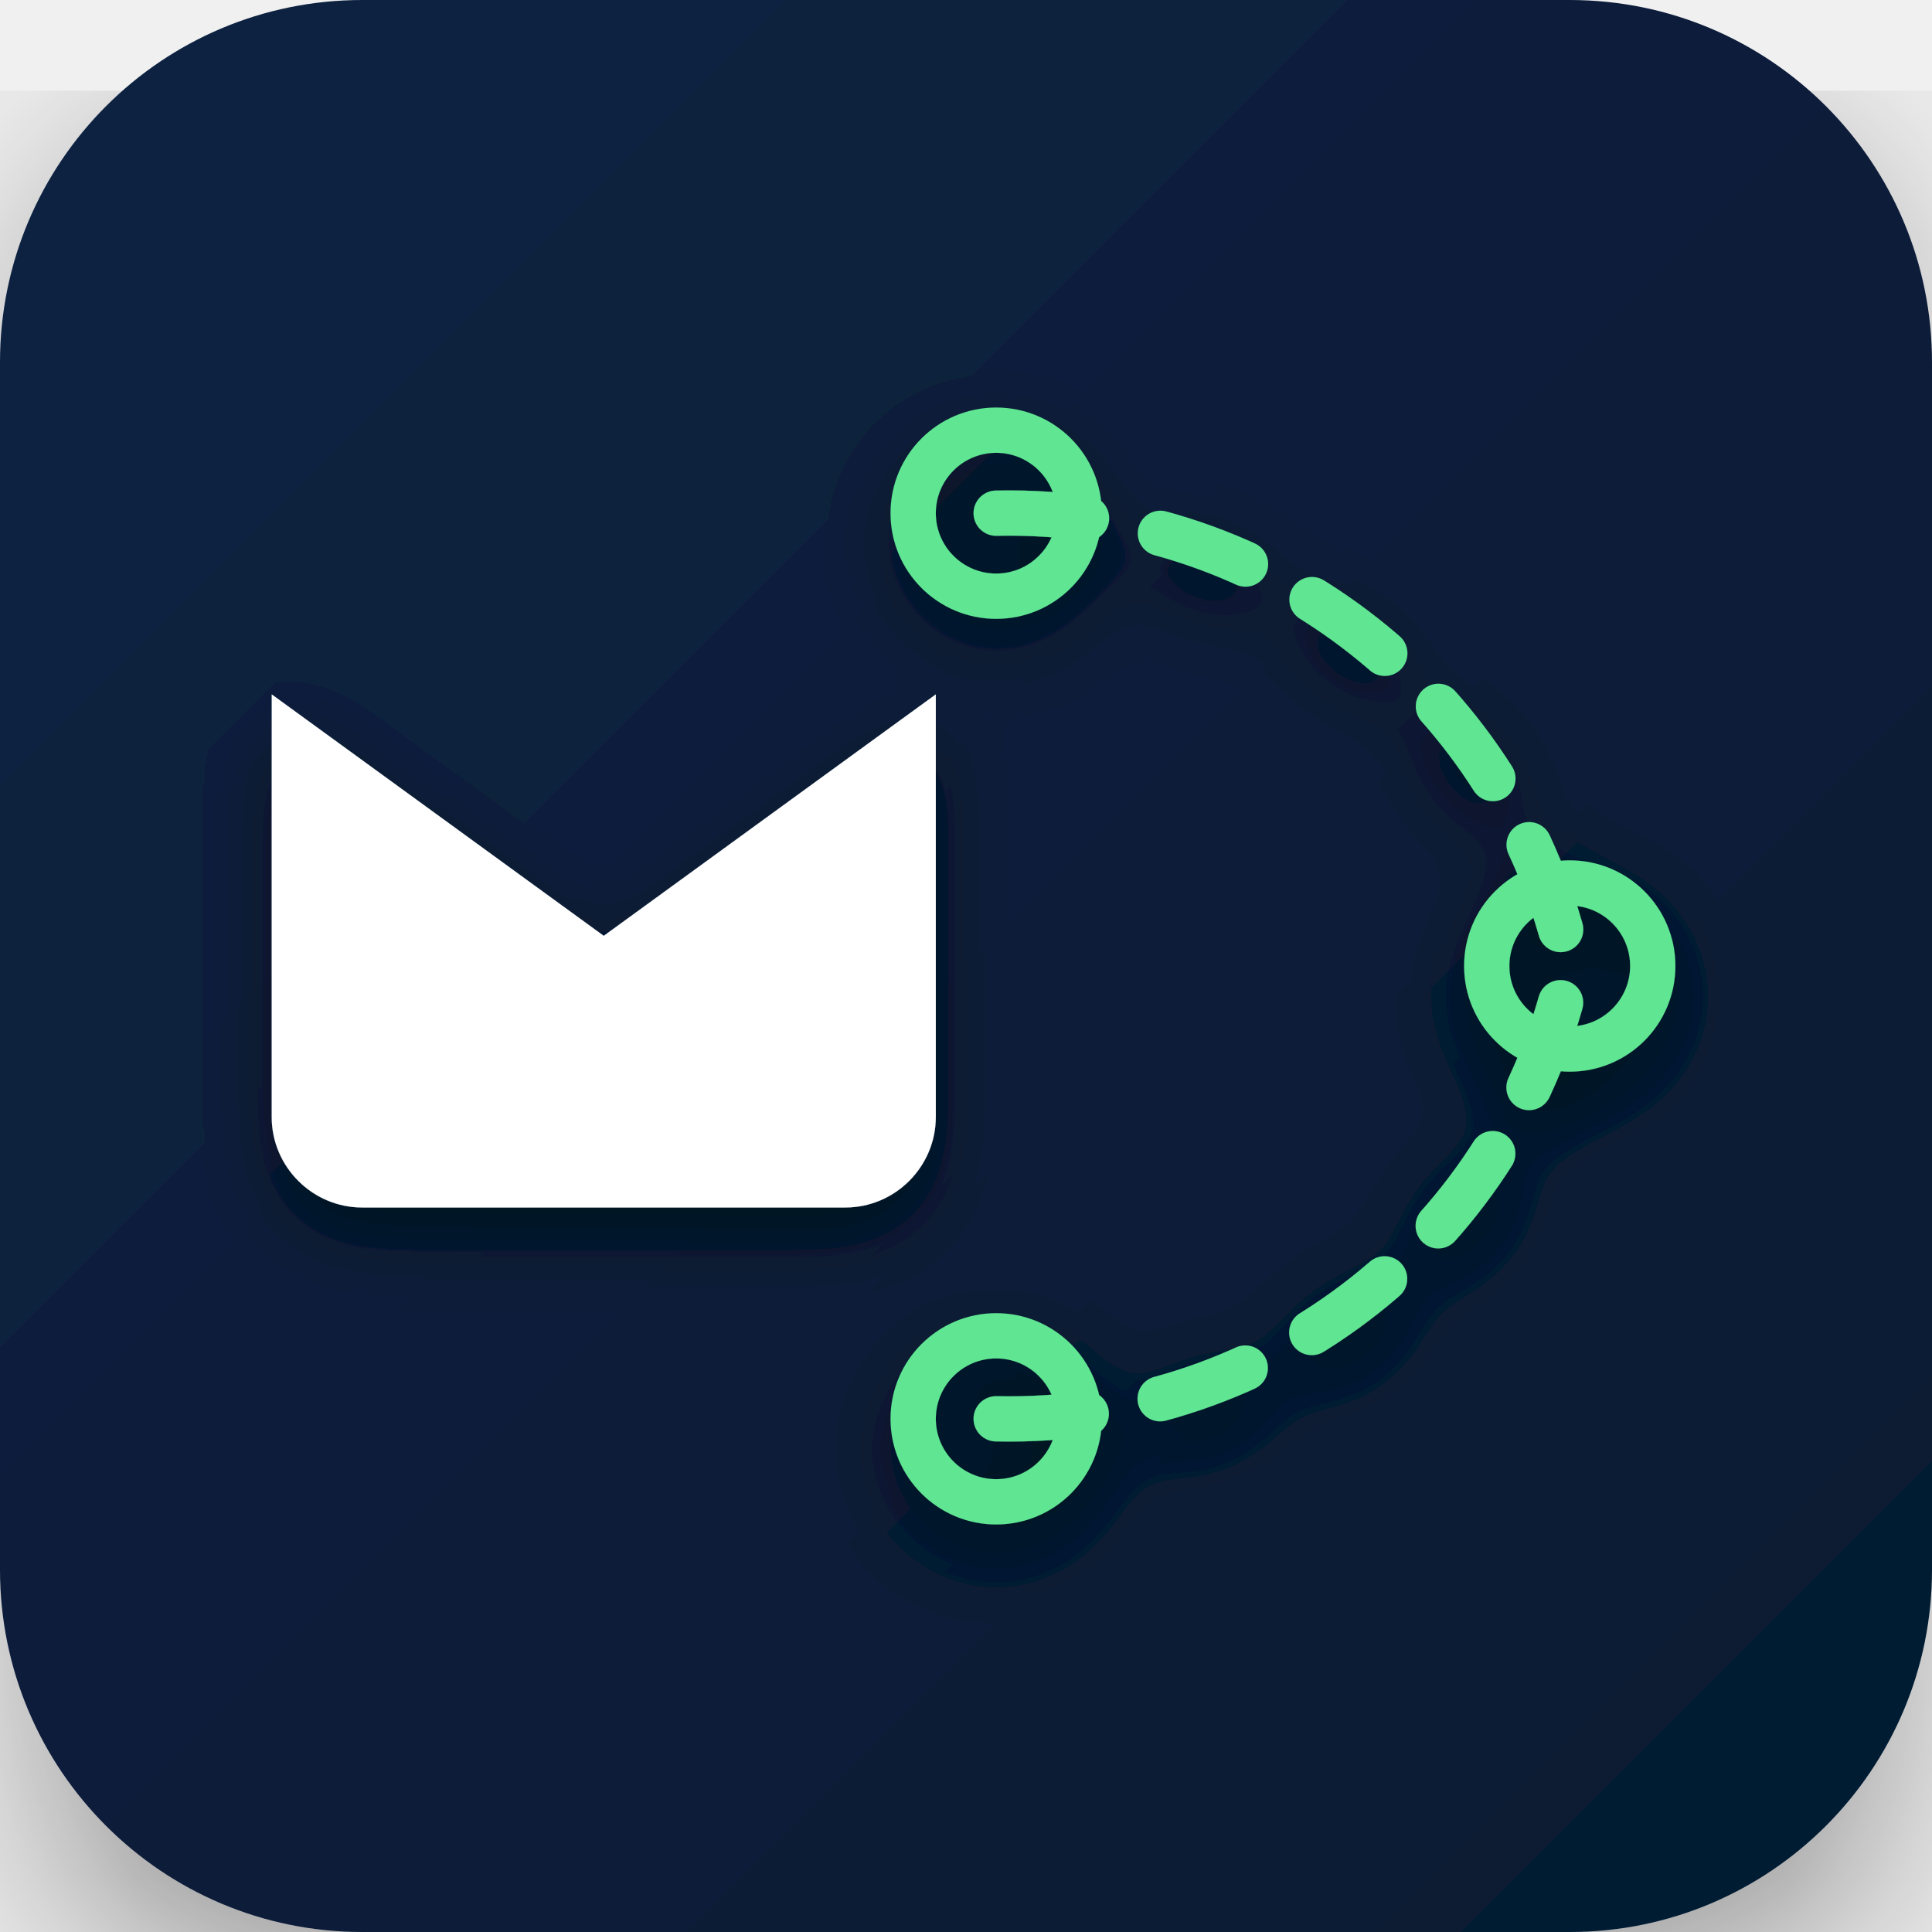
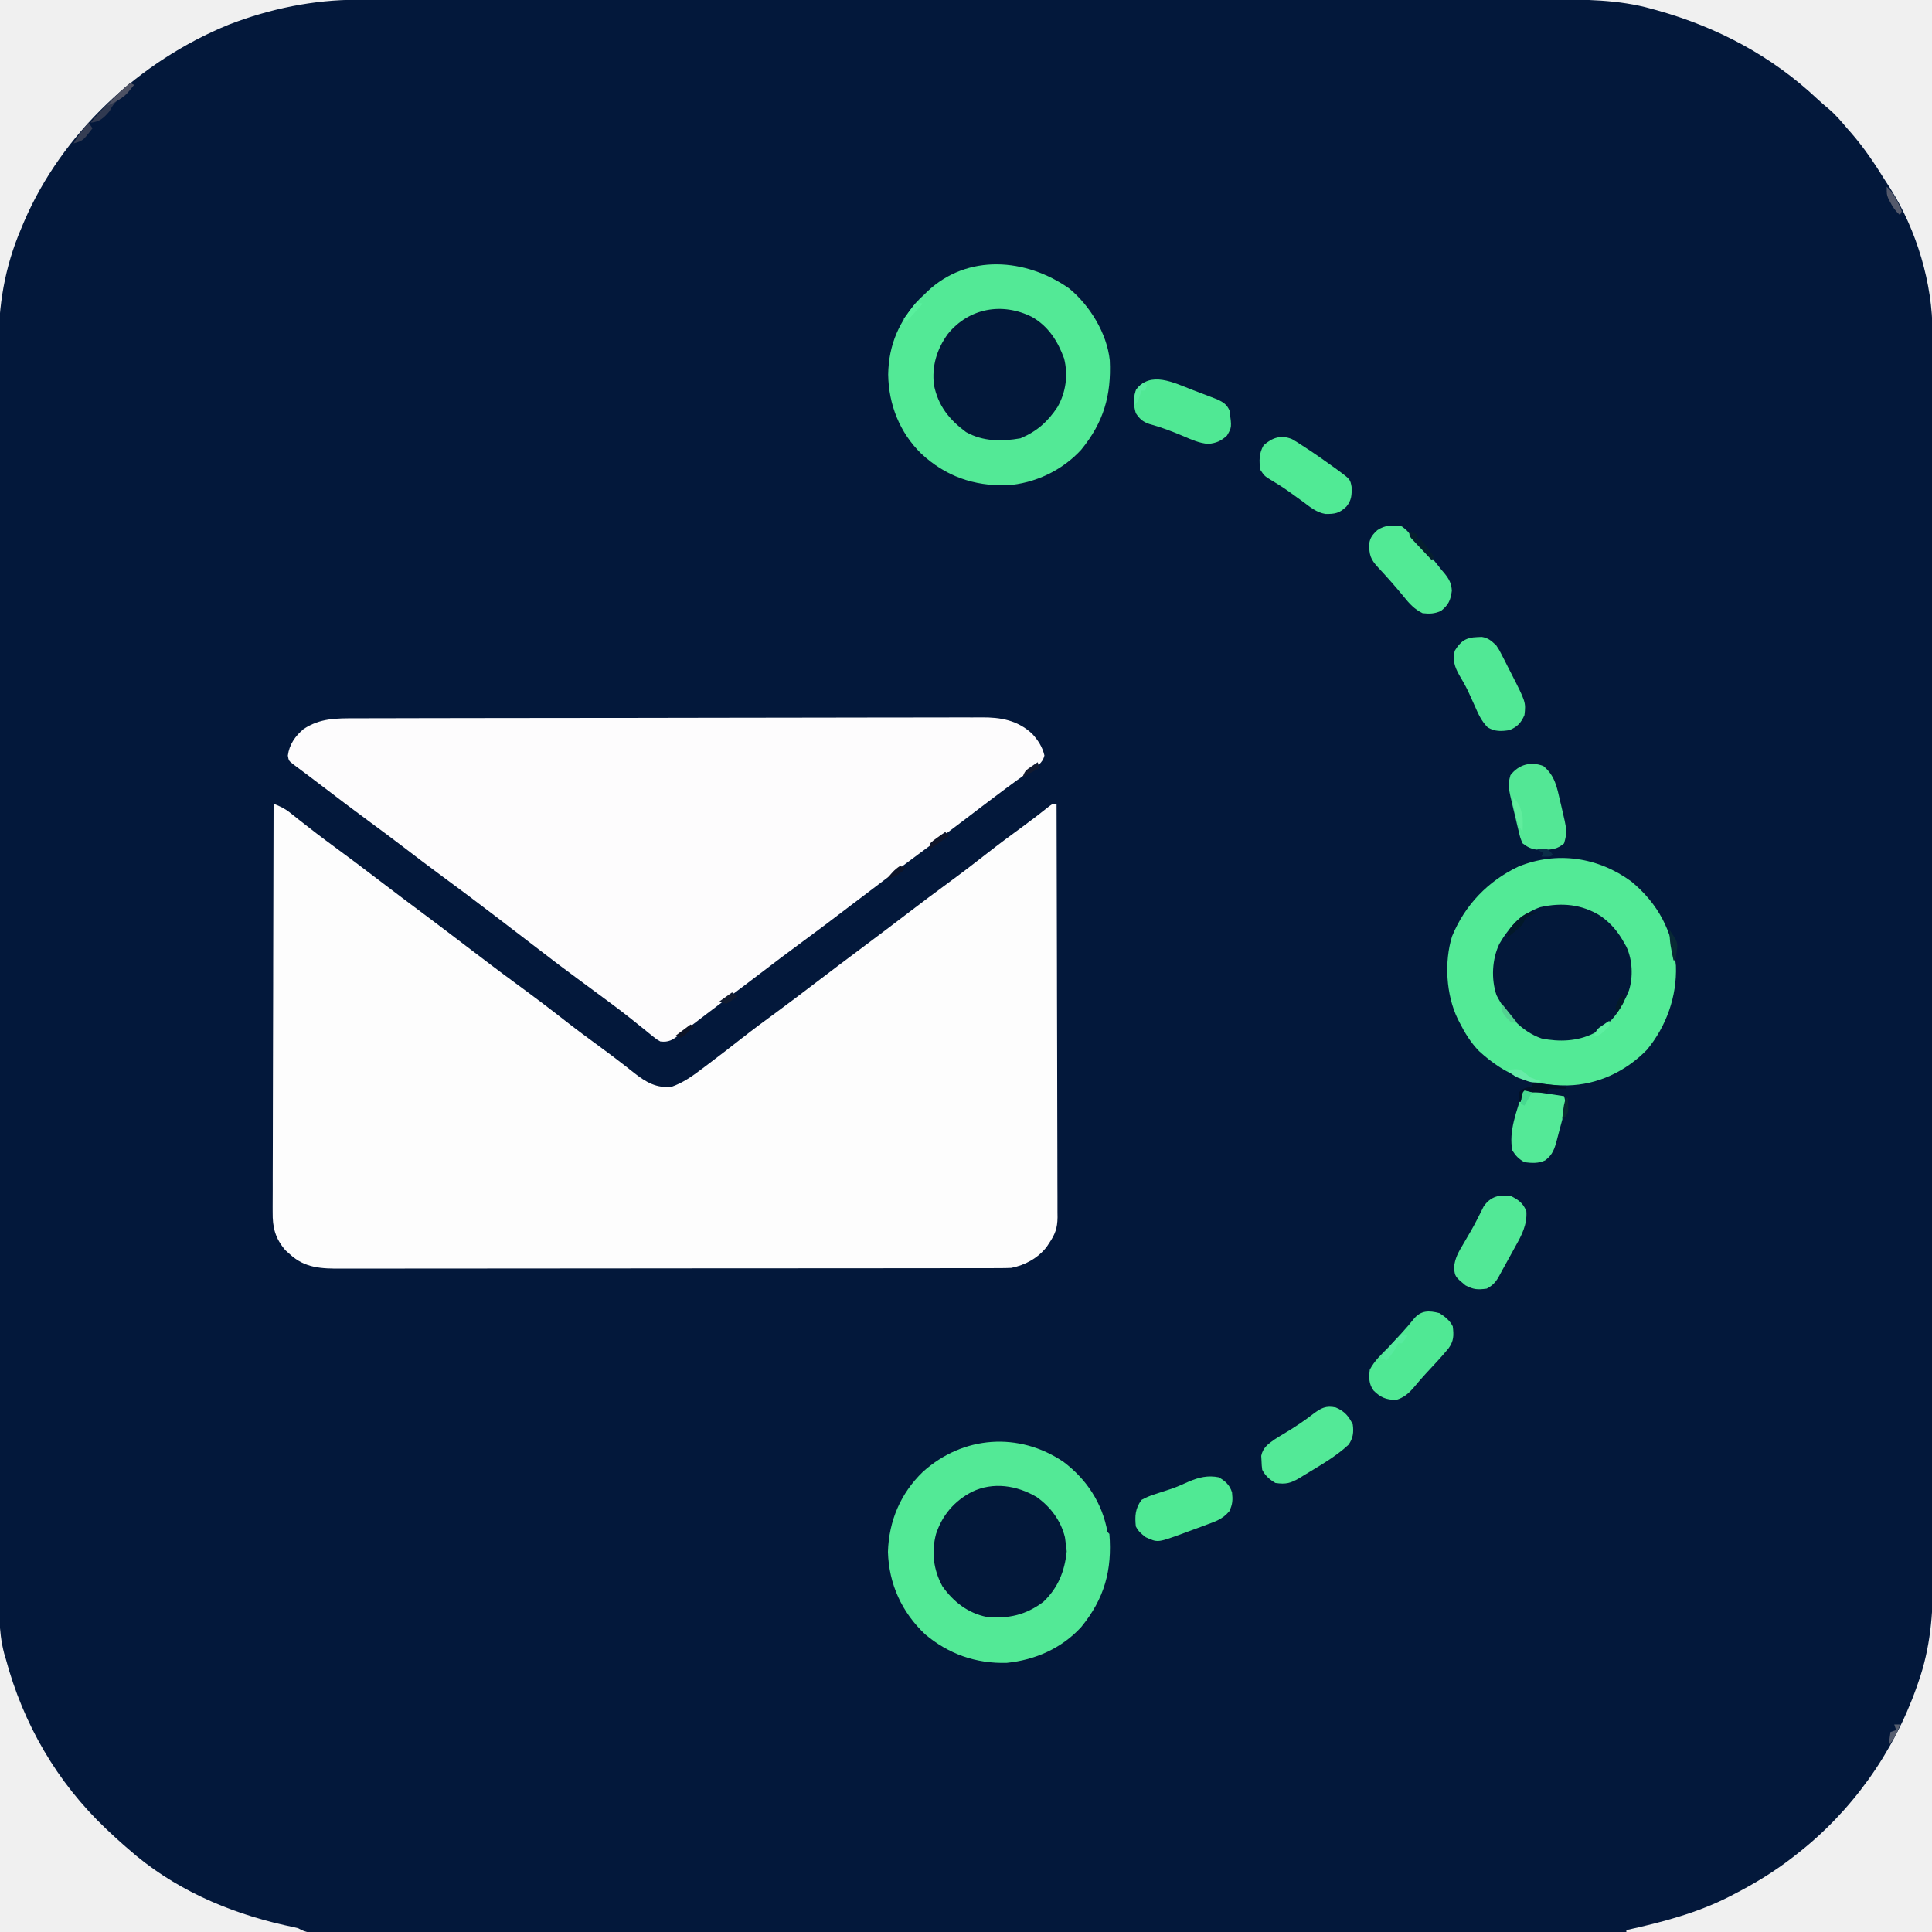
- <svg xmlns="http://www.w3.org/2000/svg" viewBox="0 0 128 128" role="img" aria-label="Auto Email">
-   <defs>
-     <linearGradient id="auto-email-bg" x1="0%" y1="0%" x2="100%" y2="100%">
-       <stop offset="0%" stop-color="#0a2342" />
-       <stop offset="100%" stop-color="#061931" />
-     </linearGradient>
-     <filter id="logo-shadow" x="-30%" y="-30%" width="160%" height="160%" color-interpolation-filters="sRGB">
-       <feDropShadow dx="0" dy="2" stdDeviation="3" flood-color="#000000" flood-opacity="0.35" />
-       <feDropShadow dx="0" dy="6" stdDeviation="10" flood-color="#000000" flood-opacity="0.45" />
-     </filter>
-     <filter id="glyph-shadow" x="-40%" y="-40%" width="180%" height="180%" color-interpolation-filters="sRGB">
-       <feDropShadow dx="0" dy="2" stdDeviation="2.5" flood-color="#000000" flood-opacity="0.5" />
-     </filter>
-   </defs>
-   <g filter="url(#logo-shadow)">
-     <rect width="128" height="128" rx="24" fill="url(#auto-email-bg)" />
-     <g filter="url(#glyph-shadow)">
-       <path fill="#ffffff" d="M 18 46 L 40 62 L 62 46 L 62 74 C 62 77.3 59.3 80 56 80 L 24 80 C 20.7 80 18 77.3 18 74 Z" />
-       <path d="M 66 34 A 38 38 0 0 1 104 64 A 38 38 0 0 1 66 94" fill="none" stroke="#61e692" stroke-width="3" stroke-dasharray="6 5" stroke-linecap="round" />
-       <circle cx="66" cy="34" r="5.5" fill="none" stroke="#61e692" stroke-width="3" />
-       <circle cx="104" cy="64" r="5.5" fill="none" stroke="#61e692" stroke-width="3" />
-       <circle cx="66" cy="94" r="5.5" fill="none" stroke="#61e692" stroke-width="3" />
-     </g>
-   </g>
+ <svg xmlns="http://www.w3.org/2000/svg" version="1.1" width="1024" height="1024">
+   <path d="M0 0 C1.132 -0.002 2.264 -0.004 3.43 -0.005 C7.221 -0.01 11.012 -0.008 14.802 -0.005 C17.549 -0.006 20.295 -0.009 23.041 -0.012 C29.011 -0.017 34.981 -0.019 40.952 -0.017 C49.83 -0.016 58.708 -0.02 67.586 -0.025 C84.368 -0.035 101.15 -0.038 117.931 -0.038 C130.894 -0.039 143.857 -0.041 156.82 -0.044 C160.553 -0.045 164.286 -0.046 168.019 -0.047 C168.947 -0.047 169.875 -0.047 170.831 -0.047 C196.934 -0.054 223.038 -0.058 249.141 -0.057 C250.125 -0.057 251.109 -0.057 252.123 -0.057 C257.11 -0.057 262.097 -0.057 267.085 -0.057 C268.57 -0.057 268.57 -0.057 270.086 -0.057 C272.089 -0.057 274.092 -0.057 276.095 -0.057 C307.246 -0.056 338.397 -0.063 369.549 -0.077 C404.559 -0.093 439.569 -0.101 474.58 -0.1 C478.316 -0.1 482.051 -0.1 485.787 -0.1 C486.707 -0.1 487.627 -0.1 488.574 -0.1 C503.356 -0.1 518.138 -0.106 532.92 -0.115 C547.787 -0.123 562.653 -0.124 577.52 -0.118 C586.343 -0.114 595.166 -0.116 603.989 -0.126 C609.894 -0.132 615.8 -0.131 621.705 -0.123 C625.062 -0.119 628.419 -0.12 631.776 -0.127 C649.979 -0.162 668.186 -0.166 685.843 4.816 C686.8 5.078 687.757 5.34 688.743 5.61 C720.601 14.525 749.432 29.765 773.617 52.551 C775.567 54.353 777.504 56.057 779.554 57.734 C783.298 60.878 786.264 64.401 789.406 68.129 C790.159 68.982 790.911 69.835 791.687 70.715 C798.332 78.39 803.861 86.568 809.2 95.195 C810.209 96.814 811.253 98.412 812.304 100.004 C826.214 121.945 834.762 150.48 834.663 176.435 C834.667 177.619 834.67 178.804 834.674 180.024 C834.681 183.291 834.68 186.558 834.675 189.824 C834.672 193.387 834.68 196.949 834.687 200.511 C834.697 206.748 834.7 212.984 834.698 219.221 C834.695 228.495 834.703 237.769 834.714 247.044 C834.733 264.574 834.739 282.105 834.74 299.636 C834.741 313.177 834.745 326.718 834.751 340.259 C834.753 344.16 834.755 348.06 834.757 351.96 C834.757 352.93 834.758 353.9 834.758 354.899 C834.77 382.169 834.778 409.44 834.777 436.711 C834.777 437.738 834.777 438.766 834.777 439.825 C834.777 445.035 834.777 450.244 834.777 455.453 C834.777 457.005 834.777 457.005 834.777 458.588 C834.776 460.681 834.776 462.773 834.776 464.865 C834.775 497.406 834.79 529.947 834.817 562.488 C834.848 599.065 834.865 635.642 834.864 672.219 C834.863 676.122 834.863 680.025 834.863 683.927 C834.863 685.369 834.863 685.369 834.863 686.839 C834.863 702.281 834.876 717.723 834.893 733.165 C834.91 748.694 834.912 764.224 834.899 779.753 C834.891 788.969 834.895 798.186 834.915 807.402 C834.927 813.57 834.924 819.739 834.91 825.907 C834.902 829.414 834.9 832.92 834.917 836.427 C834.989 855.624 833.584 873.542 827.156 891.754 C826.858 892.616 826.56 893.479 826.252 894.368 C813.919 929.291 791.738 960.391 762.406 983.129 C761.858 983.558 761.311 983.987 760.747 984.429 C750.877 992.121 740.52 998.398 729.406 1004.129 C728.772 1004.458 728.138 1004.788 727.485 1005.128 C710.138 1014.042 691.364 1018.961 672.406 1023.129 C672.406 1023.459 672.406 1023.789 672.406 1024.129 C605.726 1024.163 539.047 1024.195 472.368 1024.213 C471.381 1024.214 470.395 1024.214 469.379 1024.214 C447.947 1024.22 426.515 1024.226 405.082 1024.231 C394.573 1024.233 384.063 1024.236 373.553 1024.238 C372.507 1024.239 371.462 1024.239 370.384 1024.239 C336.461 1024.248 302.537 1024.263 268.614 1024.281 C233.765 1024.3 198.915 1024.312 164.066 1024.316 C159.148 1024.317 154.231 1024.318 149.313 1024.318 C148.345 1024.319 147.377 1024.319 146.38 1024.319 C130.774 1024.321 115.169 1024.33 99.563 1024.342 C83.889 1024.354 68.215 1024.359 52.541 1024.356 C43.219 1024.354 33.897 1024.358 24.576 1024.37 C18.357 1024.378 12.138 1024.378 5.919 1024.372 C2.371 1024.369 -1.178 1024.369 -4.726 1024.378 C-8.541 1024.388 -12.355 1024.382 -16.17 1024.375 C-17.282 1024.38 -18.395 1024.385 -19.541 1024.391 C-20.554 1024.386 -21.566 1024.382 -22.609 1024.377 C-23.482 1024.377 -24.355 1024.378 -25.254 1024.378 C-27.806 1024.106 -29.359 1023.349 -31.594 1022.129 C-34.008 1021.545 -36.415 1021.013 -38.844 1020.504 C-69.13 1013.69 -98.246 1000.878 -121.594 980.129 C-122.371 979.46 -123.149 978.791 -123.95 978.101 C-126.547 975.826 -129.077 973.494 -131.594 971.129 C-132.151 970.606 -132.708 970.083 -133.282 969.544 C-159.406 944.803 -177.293 913.901 -186.594 879.129 C-186.982 877.846 -186.982 877.846 -187.377 876.537 C-190.622 864.2 -190.027 851.561 -189.998 838.899 C-189.993 835.293 -190.006 831.688 -190.016 828.083 C-190.031 821.774 -190.036 815.465 -190.033 809.156 C-190.028 799.773 -190.04 790.391 -190.056 781.008 C-190.085 763.272 -190.094 745.536 -190.095 727.8 C-190.097 714.098 -190.103 700.396 -190.112 686.694 C-190.115 682.746 -190.118 678.798 -190.12 674.85 C-190.121 673.869 -190.122 672.887 -190.122 671.876 C-190.141 644.274 -190.153 616.671 -190.151 589.069 C-190.151 587.509 -190.151 587.509 -190.151 585.917 C-190.151 580.646 -190.151 575.374 -190.15 570.102 C-190.15 569.055 -190.15 568.009 -190.15 566.93 C-190.15 564.813 -190.15 562.696 -190.15 560.579 C-190.148 527.654 -190.171 494.73 -190.212 461.806 C-190.258 424.789 -190.284 387.772 -190.281 350.755 C-190.281 346.803 -190.28 342.852 -190.28 338.901 C-190.28 337.928 -190.28 336.955 -190.28 335.953 C-190.28 320.332 -190.299 304.711 -190.325 289.089 C-190.351 273.374 -190.353 257.659 -190.334 241.944 C-190.323 232.621 -190.328 223.3 -190.358 213.977 C-190.376 207.733 -190.372 201.49 -190.35 195.245 C-190.339 191.699 -190.336 188.153 -190.361 184.606 C-190.486 162.163 -187.191 141.901 -178.344 121.191 C-177.872 120.064 -177.401 118.937 -176.915 117.776 C-156.683 70.564 -115.584 32.44 -68.28 13.165 C-46.442 4.741 -23.408 -0.046 0 0 Z " fill="#03183B" transform="translate(189.5942,-0.1286345)" />
+   <path d="M0 0 C3.328 1.286 5.97 2.529 8.758 4.766 C9.456 5.318 10.153 5.871 10.872 6.441 C11.616 7.038 12.359 7.635 13.125 8.25 C19.439 13.243 25.811 18.128 32.312 22.875 C40.065 28.546 47.724 34.33 55.354 40.164 C64.162 46.896 73.031 53.543 81.914 60.176 C88.471 65.08 94.989 70.034 101.5 75 C110.393 81.781 119.288 88.554 128.312 95.16 C137.054 101.564 145.7 108.059 154.227 114.747 C160.376 119.553 166.634 124.196 172.938 128.796 C176.911 131.701 180.849 134.638 184.73 137.664 C185.491 138.256 186.251 138.847 187.035 139.457 C188.464 140.573 189.888 141.696 191.307 142.826 C197.418 147.597 202.948 150.863 211 150 C217.042 147.847 221.721 144.539 226.812 140.688 C228.055 139.76 228.055 139.76 229.322 138.814 C235.691 134.042 241.971 129.158 248.234 124.248 C254.296 119.509 260.468 114.938 266.677 110.395 C273.638 105.292 280.506 100.071 287.363 94.83 C295.832 88.357 304.359 81.963 312.897 75.582 C321.069 69.473 329.206 63.321 337.312 57.125 C344.055 51.972 350.839 46.886 357.688 41.875 C364.629 36.795 371.444 31.575 378.211 26.265 C384.506 21.343 390.913 16.588 397.369 11.881 C402.054 8.46 406.636 4.945 411.15 1.301 C413 0 413 0 415 0 C415.091 28.672 415.162 57.344 415.204 86.016 C415.209 89.402 415.214 92.787 415.22 96.173 C415.221 96.847 415.222 97.521 415.223 98.216 C415.24 109.126 415.272 120.037 415.309 130.948 C415.346 142.145 415.368 153.343 415.376 164.54 C415.382 170.829 415.394 177.117 415.423 183.406 C415.45 189.324 415.458 195.243 415.452 201.162 C415.454 203.334 415.461 205.506 415.477 207.679 C415.497 210.646 415.492 213.611 415.481 216.578 C415.493 217.437 415.504 218.296 415.516 219.181 C415.459 224.945 414.234 228.217 411 233 C410.554 233.673 410.108 234.346 409.648 235.039 C404.932 240.913 398.387 244.519 391 246 C388.93 246.093 386.858 246.129 384.786 246.131 C383.501 246.135 382.217 246.139 380.894 246.143 C379.466 246.142 378.037 246.141 376.609 246.14 C375.094 246.143 373.579 246.146 372.064 246.149 C367.895 246.158 363.725 246.159 359.556 246.16 C355.061 246.162 350.567 246.169 346.073 246.176 C336.242 246.19 326.412 246.196 316.581 246.2 C310.443 246.203 304.306 246.207 298.168 246.212 C281.177 246.224 264.185 246.234 247.194 246.238 C246.106 246.238 245.019 246.238 243.898 246.238 C242.263 246.239 242.263 246.239 240.594 246.239 C238.385 246.239 236.175 246.24 233.966 246.24 C232.87 246.24 231.774 246.241 230.645 246.241 C212.888 246.245 195.131 246.262 177.373 246.286 C159.145 246.309 140.917 246.322 122.688 246.323 C112.453 246.324 102.217 246.33 91.981 246.348 C83.265 246.363 74.549 246.368 65.833 246.36 C61.386 246.356 56.94 246.357 52.493 246.371 C48.42 246.384 44.347 246.383 40.274 246.37 C38.803 246.369 37.332 246.372 35.861 246.38 C25.468 246.438 16.622 246.15 8.688 238.812 C7.487 237.739 7.487 237.739 6.262 236.645 C0.879 230.35 -0.592 224.617 -0.481 216.458 C-0.484 215.528 -0.488 214.599 -0.491 213.641 C-0.498 210.542 -0.476 207.444 -0.454 204.346 C-0.453 202.118 -0.454 199.89 -0.456 197.662 C-0.457 191.626 -0.434 185.589 -0.406 179.553 C-0.381 173.24 -0.378 166.927 -0.373 160.615 C-0.362 150.023 -0.337 139.431 -0.302 128.839 C-0.265 117.932 -0.237 107.025 -0.22 96.118 C-0.219 95.445 -0.218 94.772 -0.217 94.079 C-0.211 90.703 -0.206 87.326 -0.201 83.95 C-0.16 55.967 -0.089 27.983 0 0 Z " fill="#FDFDFD" transform="translate(145,426)" />
+   <path d="M0 0 C1.478 -0.005 2.957 -0.011 4.435 -0.018 C8.489 -0.034 12.543 -0.038 16.597 -0.039 C20.973 -0.043 25.349 -0.058 29.725 -0.071 C39.289 -0.099 48.853 -0.111 58.417 -0.119 C64.391 -0.125 70.366 -0.133 76.34 -0.143 C92.889 -0.167 109.438 -0.187 125.986 -0.194 C127.045 -0.195 128.104 -0.195 129.194 -0.196 C130.255 -0.196 131.317 -0.196 132.41 -0.197 C134.56 -0.198 136.71 -0.199 138.86 -0.2 C139.927 -0.2 140.993 -0.2 142.092 -0.201 C159.372 -0.209 176.651 -0.244 193.931 -0.29 C211.682 -0.338 229.432 -0.363 247.183 -0.365 C257.145 -0.367 267.107 -0.378 277.07 -0.415 C285.553 -0.445 294.036 -0.456 302.519 -0.439 C306.845 -0.431 311.17 -0.433 315.496 -0.461 C319.462 -0.487 323.427 -0.484 327.393 -0.46 C328.822 -0.456 330.251 -0.462 331.679 -0.48 C341.926 -0.597 350.902 1.002 358.672 8.188 C361.809 11.636 364.101 15.107 365.172 19.683 C364.267 23.866 360.953 25.536 357.61 27.843 C356.124 28.912 354.638 29.981 353.153 31.05 C352.011 31.86 352.011 31.86 350.846 32.686 C347.494 35.077 344.209 37.552 340.922 40.031 C340.274 40.516 339.626 41.002 338.959 41.502 C333.379 45.686 327.838 49.921 322.297 54.156 C314.667 59.987 306.973 65.724 299.228 71.402 C293.607 75.528 288.063 79.741 282.551 84.011 C279.756 86.168 276.939 88.293 274.11 90.406 C269.466 93.875 264.853 97.383 260.249 100.903 C252.584 106.763 244.893 112.579 237.11 118.281 C229.416 123.918 221.812 129.667 214.235 135.461 C208.426 139.901 202.593 144.305 196.735 148.681 C189.963 153.749 183.243 158.886 176.526 164.027 C175.671 164.681 174.815 165.334 173.934 166.007 C172.791 166.883 172.791 166.883 171.624 167.776 C168.027 170.464 166.136 171.795 161.61 171.281 C159.644 170.186 159.644 170.186 157.747 168.64 C157.033 168.07 156.32 167.501 155.585 166.914 C154.83 166.292 154.075 165.671 153.297 165.031 C151.676 163.733 150.054 162.436 148.43 161.14 C147.618 160.487 146.807 159.834 145.97 159.162 C142.588 156.466 139.14 153.865 135.672 151.281 C135.031 150.801 134.39 150.321 133.729 149.827 C128.479 145.91 123.2 142.034 117.922 138.156 C110.976 133.05 104.105 127.866 97.293 122.582 C91.875 118.393 86.423 114.248 80.98 110.092 C78.493 108.192 76.009 106.289 73.524 104.386 C64.337 97.359 55.105 90.405 45.774 83.57 C38.932 78.547 32.186 73.401 25.446 68.242 C19.711 63.86 13.932 59.546 8.11 55.281 C-0.54 48.944 -9.072 42.459 -17.589 35.945 C-22.502 32.189 -27.445 28.477 -32.406 24.785 C-35.341 22.56 -35.341 22.56 -35.828 19.781 C-35.099 13.953 -31.944 9.417 -27.456 5.664 C-18.713 -0.097 -10.19 -0.014 0 0 Z " fill="#FDFCFD" transform="translate(188.3901,380.7191)" />
+   <path d="M0 0 C14.161 11.754 21.771 26.207 23.59 44.547 C24.191 60.797 18.538 76.713 8.188 89.188 C-3.039 100.666 -17.87 107.712 -33.935 108.042 C-52.826 108.181 -66.733 102.685 -80.75 89.863 C-85.183 85.317 -88.203 80.367 -91.062 74.75 C-91.396 74.098 -91.73 73.446 -92.074 72.774 C-98.255 60.001 -99.283 42.524 -95.062 29 C-88.244 12.416 -76.023 -0.305 -59.852 -7.961 C-39.482 -16.26 -17.592 -12.927 0 0 Z " fill="#53EA96" transform="translate(864.6875,467.25)" />
+   <path d="M0 0 C11.026 9.051 20.11 23.851 21.58 38.192 C22.433 56.715 18.352 70.94 6.418 85.547 C-3.714 96.579 -18.078 103.332 -32.969 104.395 C-50.602 104.758 -65.455 99.616 -78.413 87.539 C-89.868 76.305 -95.626 61.52 -95.879 45.656 C-95.609 29.692 -89.976 17.13 -79.129 5.469 C-77.891 4.324 -77.891 4.324 -76.629 3.156 C-76.176 2.699 -75.724 2.241 -75.258 1.77 C-53.829 -18.591 -22.773 -15.972 0 0 Z " fill="#53E996" transform="translate(566.6289,152.8438)" />
+   <path d="M0 0 C12.366 9.331 20.559 21.915 23.312 37.184 C23.642 37.514 23.973 37.844 24.312 38.184 C25.83 57.407 21.732 72.431 9.359 87.574 C-0.963 98.814 -14.967 104.992 -30.031 106.523 C-46.32 107.018 -60.963 101.874 -73.375 91.371 C-85.743 79.671 -92.571 64.714 -93.062 47.684 C-92.551 31.27 -86.368 16.656 -74.525 5.267 C-53.361 -13.809 -23.793 -16.081 0 0 Z " fill="#53E996" transform="translate(563.6875,774.8164)" />
+   <path d="M0 0 C5.588 3.985 9.326 8.49 12.605 14.492 C12.946 15.094 13.286 15.696 13.637 16.316 C16.857 23.19 17.276 32.226 14.986 39.445 C11.551 47.948 6.778 56.079 -1.332 60.742 C-2.145 61.222 -2.959 61.701 -3.797 62.195 C-12.36 66.47 -21.991 66.771 -31.309 64.91 C-42.144 61.144 -50.071 51.91 -55.207 41.992 C-58.121 33.384 -57.604 22.942 -53.711 14.762 C-48.589 5.931 -41.897 -1.223 -32.07 -4.676 C-20.645 -7.262 -9.913 -6.242 0 0 Z " fill="#03183A" transform="translate(848.3945,485.5078)" />
+   <path d="M0 0 C8.654 4.943 13.636 12.793 17 22 C19.21 30.795 17.962 39.864 13.512 47.719 C8.326 55.544 2.536 60.675 -6.125 64.312 C-16.079 66.079 -26.02 66.049 -35 61 C-44.029 54.27 -49.732 47.109 -52 36 C-53.151 25.983 -50.519 17.164 -44.648 9.031 C-33.44 -4.78 -15.753 -7.901 0 0 Z " fill="#03183A" transform="translate(547,168)" />
+   <path d="M0 0 C7.331 5.151 12.844 12.541 15 21.312 C15.221 22.724 15.412 24.141 15.562 25.562 C15.686 26.635 15.81 27.707 15.938 28.812 C14.88 39.385 11.328 48.196 3.562 55.562 C-5.747 62.57 -14.9 64.602 -26.438 63.562 C-36.338 61.598 -44.169 55.529 -49.938 47.312 C-54.701 38.579 -55.856 29.2 -53.312 19.562 C-49.988 9.557 -43.566 2.089 -34.25 -2.75 C-23.067 -8.148 -10.418 -6.144 0 0 Z " fill="#03183A" transform="translate(549.4375,793.4375)" />
+   <path d="M0 0 C2.91 1.862 5.429 3.857 7 7 C7.583 11.827 7.587 14.768 4.688 18.75 C0.866 23.35 -3.239 27.721 -7.32 32.09 C-9.565 34.528 -11.699 37.012 -13.812 39.562 C-16.57 42.706 -18.917 44.724 -23 46 C-28.299 45.907 -31.255 44.745 -35 41 C-37.532 37.504 -37.5 34.214 -37 30 C-34.545 25.241 -30.756 21.745 -27 18 C-25.124 16.02 -23.279 14.012 -21.438 12 C-20.969 11.492 -20.5 10.984 -20.018 10.461 C-17.856 8.103 -15.784 5.725 -13.805 3.211 C-9.911 -1.559 -5.708 -1.502 0 0 Z " fill="#50E894" transform="translate(763,696)" />
+   <path d="M0 0 C2.688 2.062 2.688 2.062 5 5 C6.074 6.052 7.158 7.093 8.25 8.125 C12.888 12.763 16.931 17.866 21 23 C21.556 23.654 22.111 24.307 22.684 24.98 C25.092 27.962 26.324 30.337 26.5 34.125 C25.847 39.184 24.712 41.621 20.75 44.812 C17.233 46.331 14.8 46.407 11 46 C6.601 43.886 3.875 40.802 0.875 37.062 C-3.443 31.809 -7.907 26.744 -12.559 21.783 C-16.597 17.451 -17.345 15.085 -17.289 9.258 C-16.862 5.921 -15.405 4.268 -13 2 C-8.758 -0.828 -4.981 -0.77 0 0 Z " fill="#52EA95" transform="translate(743,279)" />
+   <path d="M0 0 C0.852 -0.037 1.704 -0.075 2.582 -0.113 C6.084 0.459 7.576 1.937 10.188 4.312 C11.809 6.767 11.809 6.767 13.195 9.488 C13.707 10.482 14.219 11.475 14.746 12.498 C15.263 13.53 15.78 14.562 16.312 15.625 C16.837 16.645 17.362 17.666 17.902 18.717 C25.948 34.471 25.948 34.471 25.188 41.312 C23.395 45.464 21.372 47.584 17.188 49.312 C12.815 49.964 9.575 50.122 5.684 47.852 C2.29 44.399 0.677 40.648 -1.25 36.25 C-2.026 34.533 -2.804 32.816 -3.586 31.102 C-3.962 30.276 -4.338 29.45 -4.726 28.599 C-6.116 25.675 -7.722 22.907 -9.375 20.125 C-11.958 15.464 -12.799 12.606 -11.812 7.312 C-8.783 2.23 -5.844 0.166 0 0 Z " fill="#51E895" transform="translate(782.8125,337.6875)" />
+   <path d="M0 0 C1.951 1.107 3.811 2.298 5.673 3.55 C6.355 3.993 7.038 4.437 7.741 4.894 C12.763 8.195 17.68 11.65 22.548 15.175 C23.502 15.864 23.502 15.864 24.475 16.568 C30.816 21.266 30.816 21.266 31.544 25.288 C31.669 29.547 31.57 32.36 28.798 35.737 C25.055 39.301 22.721 39.711 17.691 39.648 C12.961 38.876 9.554 36.001 5.798 33.175 C4.136 31.977 2.473 30.78 0.809 29.585 C0.016 29.006 -0.778 28.427 -1.595 27.831 C-5.244 25.225 -9.053 22.917 -12.894 20.604 C-14.827 19.237 -14.827 19.237 -16.827 16.237 C-17.527 11.44 -17.542 7.462 -15.077 3.237 C-10.63 -0.716 -5.916 -2.47 0 0 Z " fill="#51EA95" transform="translate(684.8274,232.7629)" />
+   <path d="M0 0 C4.543 1.902 6.873 4.583 9 9 C9.574 13.037 9.162 16.396 6.734 19.746 C-0.147 26.209 -8.981 31.069 -17 36 C-17.962 36.595 -17.962 36.595 -18.943 37.201 C-23.893 40.163 -26.355 40.806 -32 40 C-35.014 38.232 -37.413 36.174 -39 33 C-39.273 30.793 -39.273 30.793 -39.375 28.188 C-39.424 27.335 -39.473 26.483 -39.523 25.605 C-38.658 21.299 -35.781 19.234 -32.266 16.799 C-30.323 15.557 -28.357 14.366 -26.375 13.188 C-21.336 10.142 -16.579 6.999 -11.938 3.375 C-7.832 0.328 -5.239 -1.153 0 0 Z " fill="#53E997" transform="translate(708,746)" />
+   <path d="M0 0 C1.982 0.769 3.972 1.518 5.963 2.265 C7.234 2.75 8.505 3.237 9.775 3.726 C10.917 4.164 12.059 4.603 13.236 5.055 C16.412 6.537 18.446 7.795 19.783 11.077 C20.974 19.892 20.974 19.892 18.408 24.265 C15.238 27.177 12.8 28.202 8.541 28.671 C3.71 28.276 -0.228 26.475 -4.654 24.577 C-10.63 22.051 -16.507 19.799 -22.778 18.106 C-26.252 16.935 -27.871 15.407 -29.904 12.39 C-31.217 7.924 -31.24 4.456 -29.842 0.015 C-22.276 -10.236 -9.639 -3.748 0 0 Z " fill="#50E894" transform="translate(631.9043,206.6104)" />
+   <path d="M0 0 C4.041 2.095 6.34 3.768 8 8 C8.495 14.98 5.587 20.589 2.25 26.5 C1.819 27.29 1.389 28.08 0.945 28.895 C0.08 30.478 -0.794 32.057 -1.675 33.631 C-2.581 35.251 -3.476 36.877 -4.362 38.508 C-4.798 39.308 -5.234 40.109 -5.684 40.934 C-6.268 42.013 -6.268 42.013 -6.865 43.115 C-8.556 45.923 -10.106 47.452 -13 49 C-17.89 49.621 -19.951 49.554 -24.312 47.25 C-29.811 42.647 -29.811 42.647 -30.355 37.902 C-29.895 32.852 -28.013 29.664 -25.438 25.375 C-24.514 23.788 -23.593 22.201 -22.672 20.613 C-22.216 19.835 -21.761 19.058 -21.291 18.256 C-20.12 16.209 -19.019 14.146 -17.953 12.043 C-17.37 10.894 -16.788 9.746 -16.188 8.562 C-15.686 7.553 -15.185 6.544 -14.668 5.504 C-11.115 0.17 -6.167 -1.098 0 0 Z " fill="#52E896" transform="translate(801,634)" />
+   <path d="M0 0 C3.503 2.043 5.774 4.098 7 8 C7.442 11.975 7.314 14.348 5.57 17.969 C2.088 22.076 -1.519 23.326 -6.5 25.125 C-7.395 25.463 -8.291 25.802 -9.214 26.15 C-11.802 27.121 -14.399 28.063 -17 29 C-18.234 29.461 -19.467 29.923 -20.738 30.398 C-32.473 34.603 -32.473 34.603 -38.75 31.75 C-41.153 29.881 -42.605 28.716 -44 26 C-44.533 20.493 -44.339 16.631 -41 12 C-38.574 10.658 -36.605 9.831 -34 9 C-32.104 8.375 -30.208 7.75 -28.312 7.125 C-27.28 6.792 -26.247 6.46 -25.184 6.117 C-21.983 4.994 -18.96 3.656 -15.875 2.25 C-10.513 -0.02 -5.788 -1.158 0 0 Z " fill="#50E994" transform="translate(646,783)" />
+   <path d="M0 0 C6.254 5.135 7.243 11.439 9 19 C9.158 19.66 9.315 20.32 9.478 21 C12.71 34.741 12.71 34.741 11 41 C7.531 44.035 4.517 44.41 0 44.375 C-1.011 44.383 -2.021 44.39 -3.062 44.398 C-6.531 43.928 -8.218 43.122 -11 41 C-12.21 38.184 -12.21 38.184 -13.02 34.793 C-13.319 33.566 -13.619 32.34 -13.928 31.076 C-14.366 29.151 -14.366 29.151 -14.812 27.188 C-15.124 25.916 -15.435 24.644 -15.756 23.334 C-18.868 10.278 -18.868 10.278 -17.438 4.875 C-13.063 -0.83 -6.645 -2.548 0 0 Z " fill="#53E795" transform="translate(818,406)" />
+   <path d="M0 0 C1.57 0.124 3.134 0.325 4.691 0.559 C5.636 0.697 6.58 0.836 7.553 0.979 C8.546 1.13 9.539 1.281 10.562 1.438 C12.058 1.659 12.058 1.659 13.584 1.885 C16.057 2.252 18.529 2.624 21 3 C22.285 7.217 21.379 10.471 20.25 14.625 C20.062 15.336 19.875 16.046 19.682 16.778 C19.304 18.2 18.921 19.619 18.533 21.038 C18.073 22.732 17.636 24.432 17.203 26.133 C15.963 30.75 15.001 34.031 11 37 C7.535 38.733 3.789 38.472 0 38 C-3.029 36.26 -4.495 34.781 -6.375 31.875 C-8.565 21.802 -4 10.557 -1 1 C-0.67 0.67 -0.34 0.34 0 0 Z " fill="#54E997" transform="translate(808,578)" />
+   <path d="M0 0 C6.029 0.512 12.02 1.07 18 2 C18 2.33 18 2.66 18 3 C15.03 3 12.06 3 9 3 C8.67 3.66 8.34 4.32 8 5 C4.04 5 0.08 5 -4 5 C-4.66 6.65 -5.32 8.3 -6 10 C-6.33 10 -6.66 10 -7 10 C-7.125 7.625 -7.125 7.625 -7 5 C-4.64 2.64 -3.221 2.509 0 2 C0 1.34 0 0.68 0 0 Z " fill="#021127" transform="translate(812,574)" />
+   <path d="M0 0 C0.66 0.33 1.32 0.66 2 1 C-2.379 6.631 -2.379 6.631 -5.625 8.562 C-8.525 10.318 -9.332 12.081 -11 15 C-14.135 18.63 -16.137 20.583 -21 21 C-14.59 13.308 -7.692 6.41 0 0 Z " fill="#303950" transform="translate(69,44)" />
+   <path d="M0 0 C0.99 0.33 1.98 0.66 3 1 C1.625 3 1.625 3 0 5 C-0.66 5 -1.32 5 -2 5 C-2.248 5.557 -2.495 6.114 -2.75 6.688 C-4.216 9.4 -6.03 11.636 -8 14 C-8.99 13.67 -9.98 13.34 -11 13 C-7.929 7.963 -4.271 4.055 0 0 Z " fill="#57EA9E" transform="translate(743,707)" />
+   <path d="M0 0 C-1.423 0.371 -1.423 0.371 -2.875 0.75 C-6.559 2.224 -6.359 2.67 -8 6 C-9.945 7.922 -9.945 7.922 -12.125 9.75 C-13.212 10.67 -13.212 10.67 -14.32 11.609 C-14.875 12.068 -15.429 12.527 -16 13 C-16 8.945 -14.415 7.653 -11.789 4.723 C-8.333 1.395 -4.868 -1.623 0 0 Z " fill="#021829" transform="translate(815,484)" />
+   <path d="M0 0 C6.322 -0.496 6.322 -0.496 9.562 1.875 C10.367 2.576 11.171 3.277 12 4 C15.179 5.256 15.179 5.256 18 6 C14.296 7.366 12.068 6.613 8.438 5.25 C7.487 4.905 6.537 4.559 5.559 4.203 C3.12 3.056 1.732 2.03 0 0 Z " fill="#67ECA8" transform="translate(799,567)" />
+   <path d="M0 0 C2.674 2.383 4.152 4.87 5.75 8.062 C6.199 8.94 6.647 9.818 7.109 10.723 C7.403 11.474 7.697 12.226 8 13 C7.67 13.66 7.34 14.32 7 15 C4.691 12.877 3.216 10.864 1.812 8.062 C1.296 7.059 1.296 7.059 0.77 6.035 C0 4 0 4 0 0 Z " fill="#54596B" transform="translate(1000,99)" />
+   <path d="M0 0 C1.32 0.33 2.64 0.66 4 1 C4 1.99 4 2.98 4 4 C4.66 4 5.32 4 6 4 C7.727 5.969 7.727 5.969 9.625 8.5 C10.257 9.335 10.888 10.171 11.539 11.031 C12.262 12.006 12.262 12.006 13 13 C12.67 13.66 12.34 14.32 12 15 C9.994 12.88 7.995 10.755 6 8.625 C5.428 8.022 4.855 7.418 4.266 6.797 C3.724 6.217 3.183 5.637 2.625 5.039 C1.871 4.238 1.871 4.238 1.102 3.42 C0 2 0 2 0 0 Z " fill="#051F2F" transform="translate(747,282)" />
+   <path d="M0 0 C3.479 2.688 4.107 5.808 5 10 C5.146 12.694 5.095 15.299 5 18 C2.923 14.884 2.251 12.61 1.375 9 C0.984 7.422 0.984 7.422 0.586 5.812 C0 3 0 3 0 0 Z " fill="#60ED9D" transform="translate(802,423)" />
+   <path d="M0 0 C0.66 0.99 1.32 1.98 2 3 C-3 9.571 -3 9.571 -8 11 C-5.715 6.91 -3.043 3.536 0 0 Z " fill="#353D53" transform="translate(47,65)" />
+   <path d="M0 0 C0.66 0.33 1.32 0.66 2 1 C1.67 1.99 1.34 2.98 1 4 C0.34 4 -0.32 4 -1 4 C-1.289 4.949 -1.577 5.897 -1.875 6.875 C-3 10 -3 10 -5 12 C-4.508 4.615 -4.508 4.615 -1.938 1.5 C-1.298 1.005 -0.659 0.51 0 0 Z " fill="#5AEBA0" transform="translate(606,203)" />
+   <path d="M0 0 C0.99 0.33 1.98 0.66 3 1 C0.03 4.3 -2.94 7.6 -6 11 C-6.33 10.34 -6.66 9.68 -7 9 C-6.022 7.687 -5.042 6.374 -4.062 5.062 C-3.517 4.332 -2.972 3.601 -2.41 2.848 C-1 1 -1 1 0 0 Z " fill="#59F09D" transform="translate(486,160)" />
+   <path d="M0 0 C0.66 0.33 1.32 0.66 2 1 C-1.065 4.941 -3.492 7.688 -8 10 C-8.763 10.392 -9.526 10.784 -10.312 11.188 C-10.869 11.456 -11.426 11.724 -12 12 C-8.394 7.411 -4.526 3.678 0 0 Z " fill="#4D5163" transform="translate(69,44)" />
+   <path d="M0 0 C4.386 6.578 4.386 6.578 3.625 11.75 C3.514 12.549 3.403 13.348 3.289 14.172 C3.194 14.775 3.098 15.378 3 16 C2.67 16 2.34 16 2 16 C0.809 10.62 -0.292 5.547 0 0 Z " fill="#082935" transform="translate(885,493)" />
+   <path d="M0 0 C0.99 0 1.98 0 3 0 C1.742 4.508 0.096 7.491 -3 11 C-2.67 8.69 -2.34 6.38 -2 4 C-1.01 3.67 -0.02 3.34 1 3 C0.67 2.01 0.34 1.02 0 0 Z " fill="#575E6F" transform="translate(1004,914)" />
+   <path d="M0 0 C2.062 0.438 2.062 0.438 4 1 C2.68 3.31 1.36 5.62 0 8 C-0.66 7.67 -1.32 7.34 -2 7 C-1.125 1.125 -1.125 1.125 0 0 Z " fill="#46D98F" transform="translate(808,578)" />
+   <path d="M0 0 C0.66 0.66 1.32 1.32 2 2 C-1.3 4.31 -4.6 6.62 -8 9 C-8 8.01 -8 7.02 -8 6 C-6.25 4.395 -6.25 4.395 -4 2.812 C-3.257 2.283 -2.515 1.753 -1.75 1.207 C-1.173 0.809 -0.595 0.41 0 0 Z " fill="#0F152A" transform="translate(501,441)" />
+   <path d="M0 0 C0 0.99 0 1.98 0 3 C-5.349 8 -5.349 8 -8 8 C-6.883 4.65 -6.253 4.207 -3.438 2.312 C-2.797 1.876 -2.156 1.439 -1.496 0.988 C-1.002 0.662 -0.509 0.336 0 0 Z " fill="#5DEFA0" transform="translate(853,541)" />
+   <path d="M0 0 C0.99 0.33 1.98 0.66 3 1 C-0.019 4.483 -2.569 5.792 -7 7 C-4.781 4.092 -3.07 2.047 0 0 Z " fill="#0D1429" transform="translate(477,459)" />
+   <path d="M0 0 C4 5 4 5 8 10 C7.01 10 6.02 10 5 10 C0 4.884 0 4.884 0 0 Z " fill="#53D291" transform="translate(796,532)" />
+   <path d="M0 0 C0.99 0.66 1.98 1.32 3 2 C0.25 4.062 0.25 4.062 -3 6 C-4.32 5.67 -5.64 5.34 -7 5 C-4.69 3.35 -2.38 1.7 0 0 Z " fill="#111B30" transform="translate(388,526)" />
+   <path d="M0 0 C0.33 0.99 0.66 1.98 1 3 C-1.97 4.65 -4.94 6.3 -8 8 C-6.883 4.65 -6.253 4.207 -3.438 2.312 C-2.797 1.876 -2.156 1.439 -1.496 0.988 C-1.002 0.662 -0.509 0.336 0 0 Z " fill="#121A30" transform="translate(550,404)" />
+   <path d="M0 0 C0.33 0 0.66 0 1 0 C1.369 7.508 1.369 7.508 -0.5 10 C-0.995 10.33 -1.49 10.66 -2 11 C-1.125 3.375 -1.125 3.375 0 0 Z " fill="#082931" transform="translate(830,582)" />
+   <path d="M0 0 C0.66 0.33 1.32 0.66 2 1 C0.907 2.033 -0.2 3.051 -1.312 4.062 C-1.927 4.631 -2.542 5.199 -3.176 5.785 C-3.778 6.186 -4.38 6.587 -5 7 C-5.99 6.67 -6.98 6.34 -8 6 C-5.36 4.02 -2.72 2.04 0 0 Z " fill="#0D1427" transform="translate(366,543)" />
+   <path d="M0 0 C1 3 1 3 0.223 4.824 C-0.852 6.549 -1.926 8.275 -3 10 C-4 7 -4 7 -2.625 3.875 C-1 1 -1 1 0 0 Z " fill="#041B2A" transform="translate(860,527)" />
+   <path d="M0 0 C5.538 -0.369 5.538 -0.369 7.875 1.5 C8.246 1.995 8.617 2.49 9 3 C8 4 8 4 5.438 4.062 C4.231 4.032 4.231 4.032 3 4 C3.33 3.34 3.66 2.68 4 2 C2.68 1.34 1.36 0.68 0 0 Z " fill="#0A2D48" transform="translate(814,450)" />
</svg>
